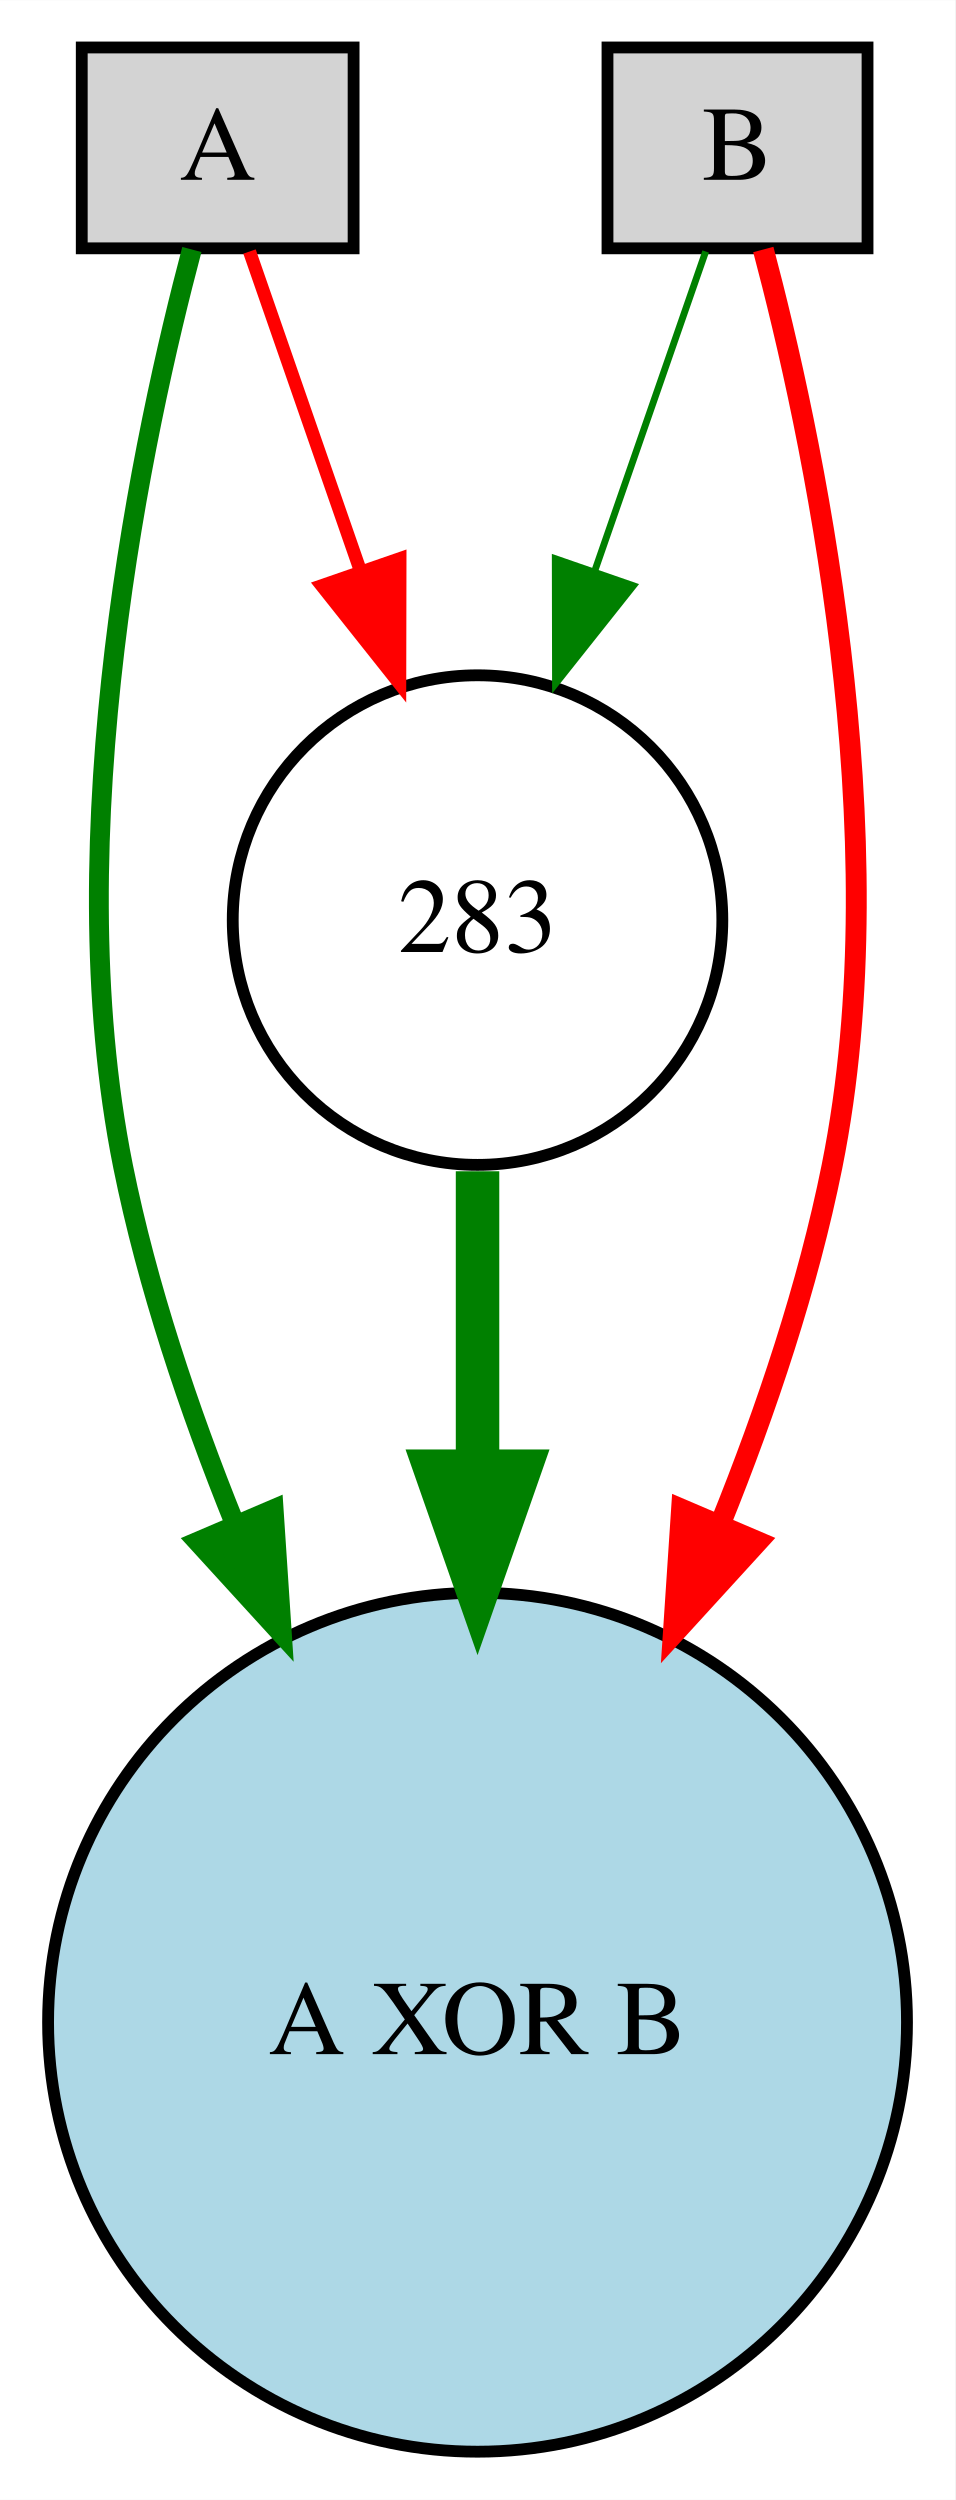
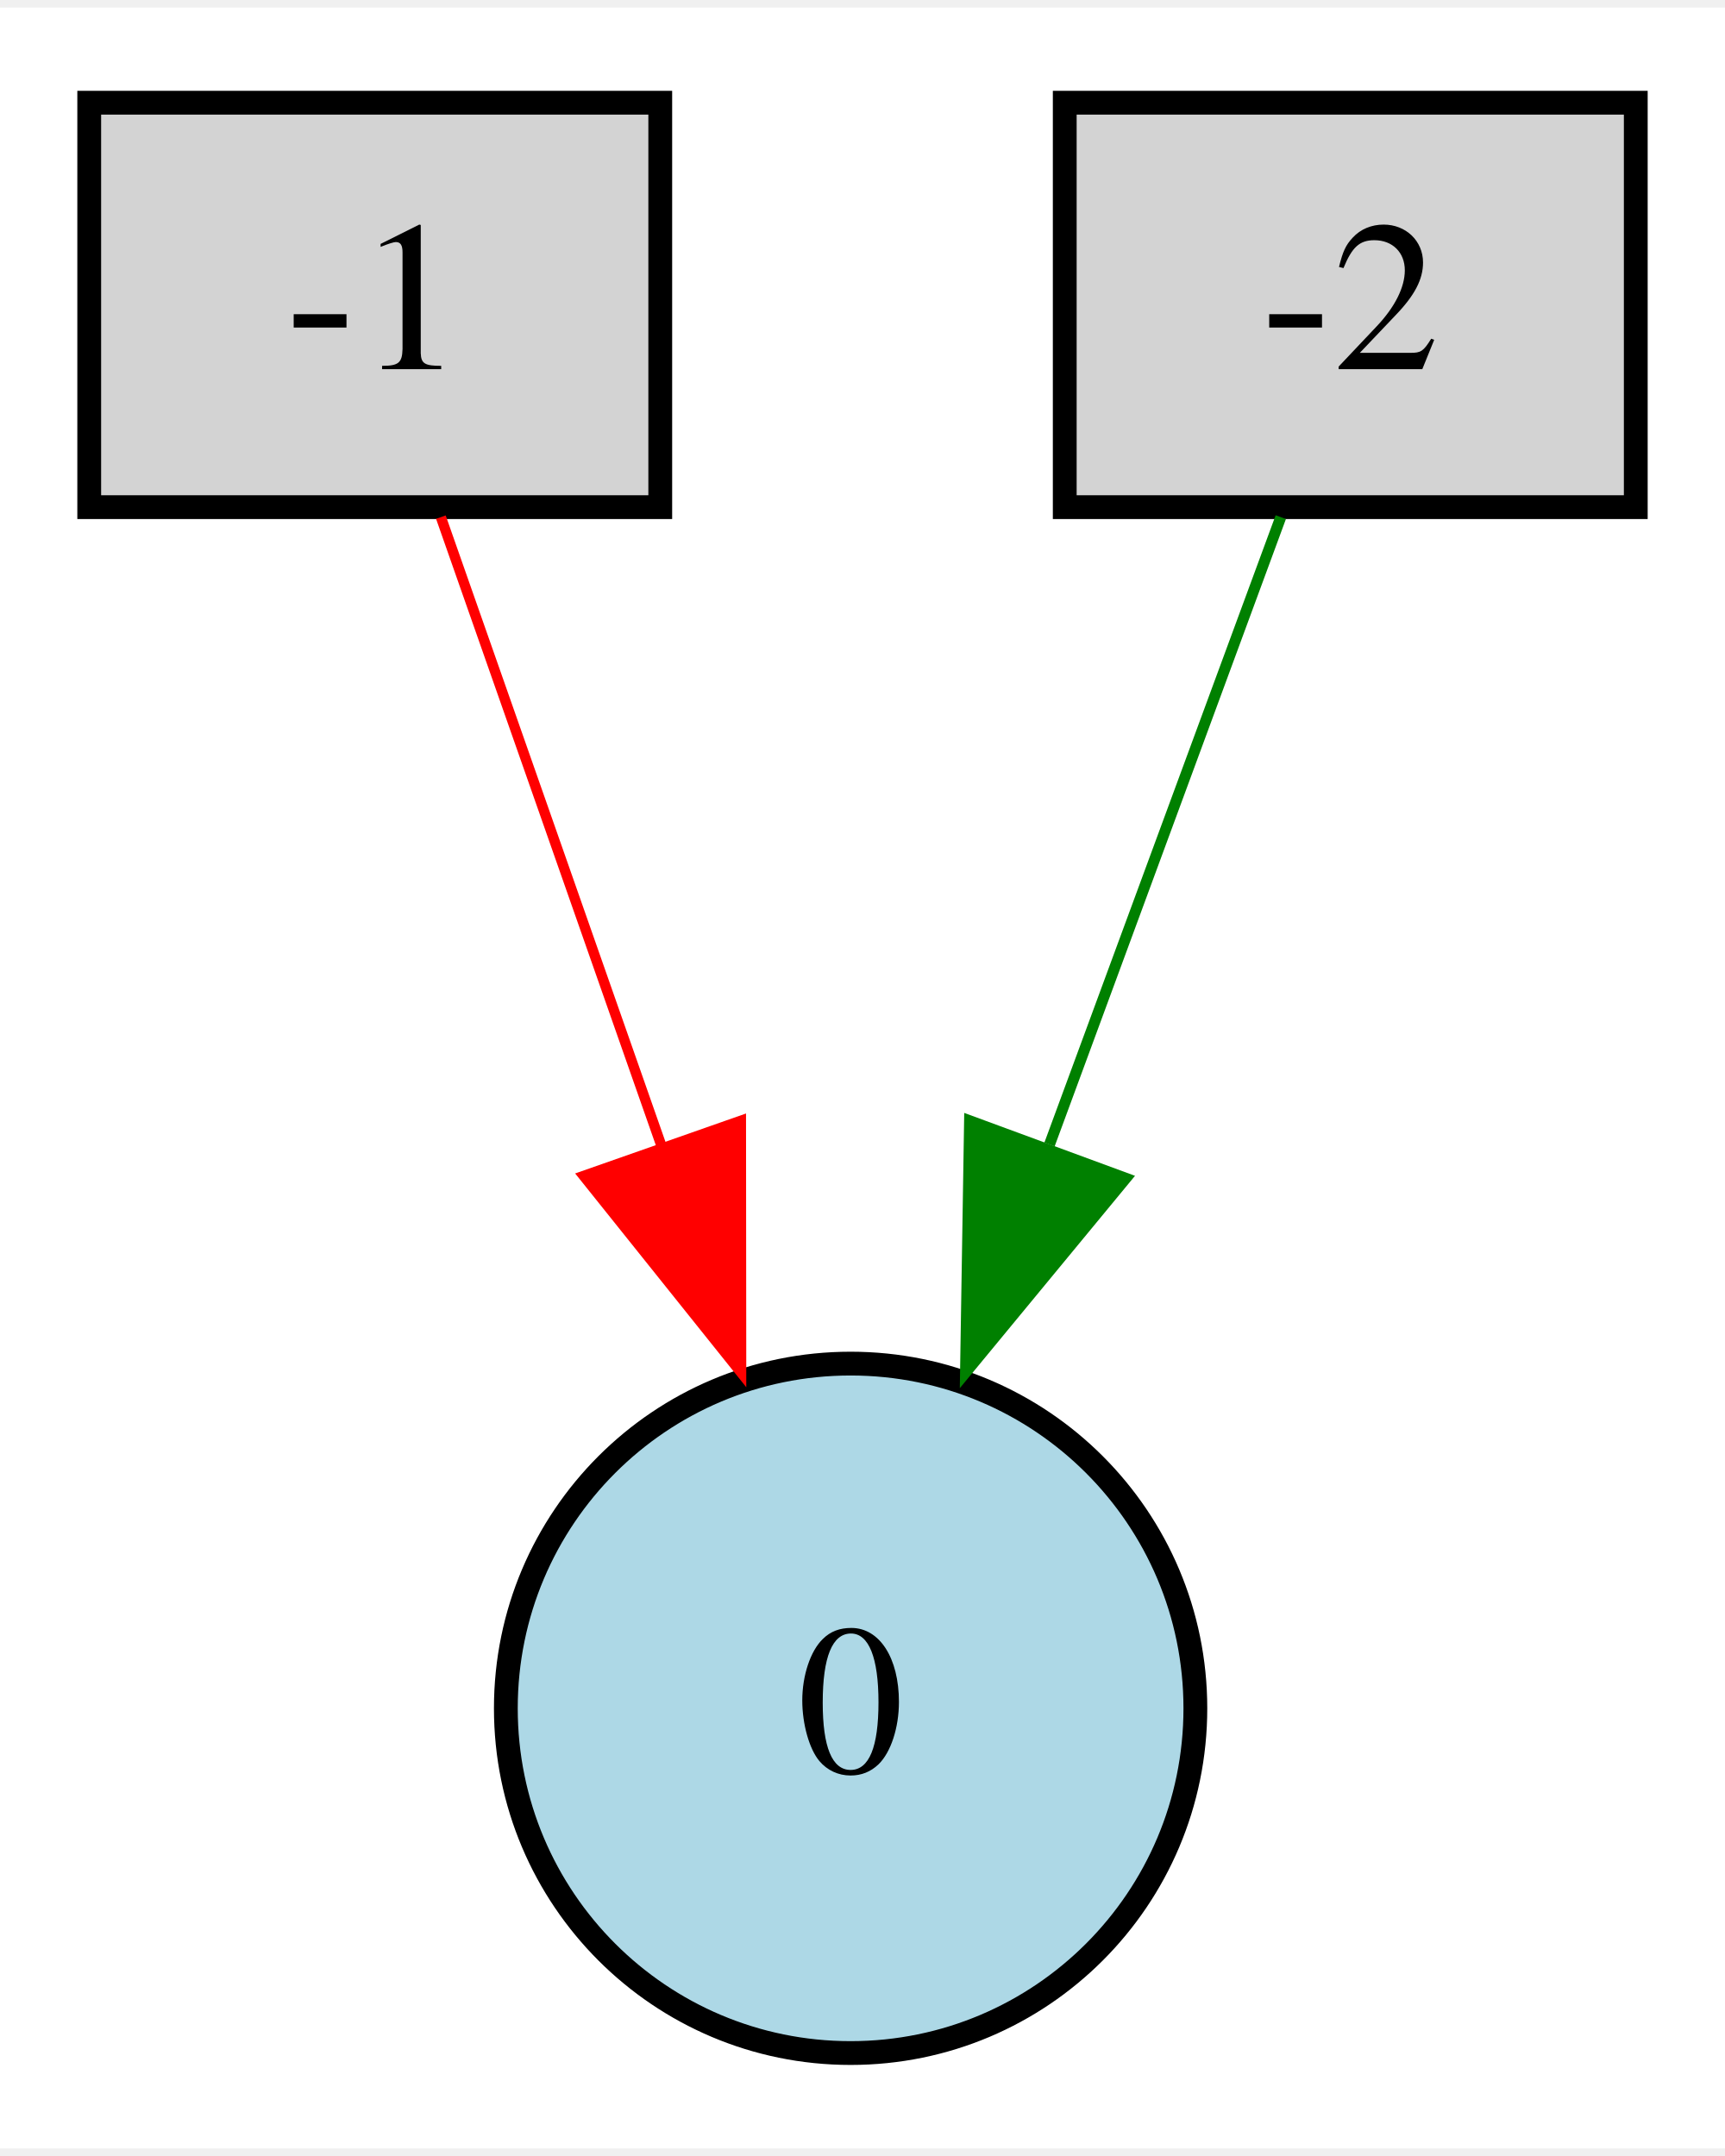
- <svg xmlns="http://www.w3.org/2000/svg" width="81pt" height="212pt" viewBox="0.00 0.00 80.85 211.57">
-   <g id="graph0" class="graph" transform="scale(1 1) rotate(0) translate(4 207.57)">
-     <polygon fill="white" stroke="transparent" points="-4,4 -4,-207.57 76.85,-207.57 76.85,4 -4,4" />
+ <svg xmlns="http://www.w3.org/2000/svg" width="72pt" height="90pt" viewBox="0.00 0.00 72.50 89.99">
+   <g id="graph0" class="graph" transform="scale(1 1) rotate(0) translate(4 85.99)">
+     <polygon fill="white" stroke="transparent" points="-4,4 -4,-85.99 68.5,-85.99 68.5,4 -4,4" />
    <g id="node1" class="node">
-       <polygon fill="lightgray" stroke="black" points="25.93,-203.57 2.92,-203.57 2.92,-186.57 25.93,-186.57 25.93,-203.57" />
-       <text text-anchor="middle" x="14.42" y="-192.37" font-family="Times,serif" font-size="9.00">A</text>
+       <polygon fill="lightgray" stroke="black" points="23.75,-81.99 -0.25,-81.99 -0.25,-64.99 23.75,-64.99 23.75,-81.99" />
+       <text text-anchor="middle" x="11.75" y="-70.79" font-family="Times,serif" font-size="9.00">-1</text>
    </g>
    <g id="node3" class="node">
-       <ellipse fill="lightblue" stroke="black" cx="36.42" cy="-36.42" rx="36.35" ry="36.35" />
-       <text text-anchor="middle" x="36.42" y="-33.72" font-family="Times,serif" font-size="9.00">A XOR B</text>
+       <ellipse fill="lightblue" stroke="black" cx="31.75" cy="-14.5" rx="14.49" ry="14.49" />
+       <text text-anchor="middle" x="31.75" y="-11.8" font-family="Times,serif" font-size="9.00">0</text>
    </g>
-     <g id="edge5" class="edge">
-       <path fill="none" stroke="green" stroke-width="1.68" d="M12.24,-186.47C8.26,-171.48 0.73,-137.11 6.42,-108.85 8.46,-98.76 11.95,-88.33 15.86,-78.65" />
-       <polygon fill="green" stroke="green" stroke-width="1.68" points="19.16,-79.84 19.86,-69.27 12.72,-77.09 19.16,-79.84" />
-     </g>
-     <g id="node4" class="node">
-       <ellipse fill="white" stroke="black" cx="36.42" cy="-129.71" rx="20.72" ry="20.72" />
-       <text text-anchor="middle" x="36.42" y="-127.01" font-family="Times,serif" font-size="9.00">283</text>
-     </g>
-     <g id="edge4" class="edge">
-       <path fill="none" stroke="red" stroke-width="1.11" d="M17.12,-186.3C19.48,-179.51 23.05,-169.21 26.49,-159.32" />
-       <polygon fill="red" stroke="red" stroke-width="1.11" points="29.85,-160.3 29.83,-149.71 23.24,-158.01 29.85,-160.3" />
+     <g id="edge1" class="edge">
+       <path fill="none" stroke="red" stroke-width="0.43" d="M14.53,-64.57C16.93,-57.74 20.51,-47.53 23.78,-38.2" />
+       <polygon fill="red" stroke="red" stroke-width="0.43" points="27.14,-39.2 27.15,-28.61 20.53,-36.88 27.14,-39.2" />
    </g>
    <g id="node2" class="node">
-       <polygon fill="lightgray" stroke="black" points="69.43,-203.57 47.42,-203.57 47.42,-186.57 69.43,-186.57 69.43,-203.57" />
-       <text text-anchor="middle" x="58.42" y="-192.37" font-family="Times,serif" font-size="9.00">B</text>
-     </g>
-     <g id="edge1" class="edge">
-       <path fill="none" stroke="red" stroke-width="1.77" d="M60.61,-186.47C64.59,-171.48 72.12,-137.11 66.42,-108.85 64.39,-98.76 60.9,-88.33 56.99,-78.65" />
-       <polygon fill="red" stroke="red" stroke-width="1.77" points="60.13,-77.09 52.99,-69.27 53.69,-79.84 60.13,-77.09" />
+       <polygon fill="lightgray" stroke="black" points="64.75,-81.99 40.75,-81.99 40.75,-64.99 64.75,-64.99 64.75,-81.99" />
+       <text text-anchor="middle" x="52.75" y="-70.79" font-family="Times,serif" font-size="9.00">-2</text>
    </g>
    <g id="edge2" class="edge">
-       <path fill="none" stroke="green" stroke-width="0.58" d="M55.73,-186.3C53.37,-179.51 49.79,-169.21 46.36,-159.32" />
-       <polygon fill="green" stroke="green" stroke-width="0.58" points="49.61,-158.01 43.02,-149.71 43,-160.3 49.61,-158.01" />
-     </g>
-     <g id="edge3" class="edge">
-       <path fill="none" stroke="green" stroke-width="3.68" d="M36.42,-108.45C36.42,-100.97 36.42,-92.17 36.42,-83.35" />
-       <polygon fill="green" stroke="green" stroke-width="3.68" points="39.92,-83.06 36.42,-73.06 32.92,-83.06 39.92,-83.06" />
+       <path fill="none" stroke="green" stroke-width="0.46" d="M49.83,-64.57C47.31,-57.74 43.55,-47.53 40.11,-38.2" />
+       <polygon fill="green" stroke="green" stroke-width="0.46" points="43.32,-36.78 36.58,-28.61 36.75,-39.2 43.32,-36.78" />
    </g>
  </g>
</svg>
